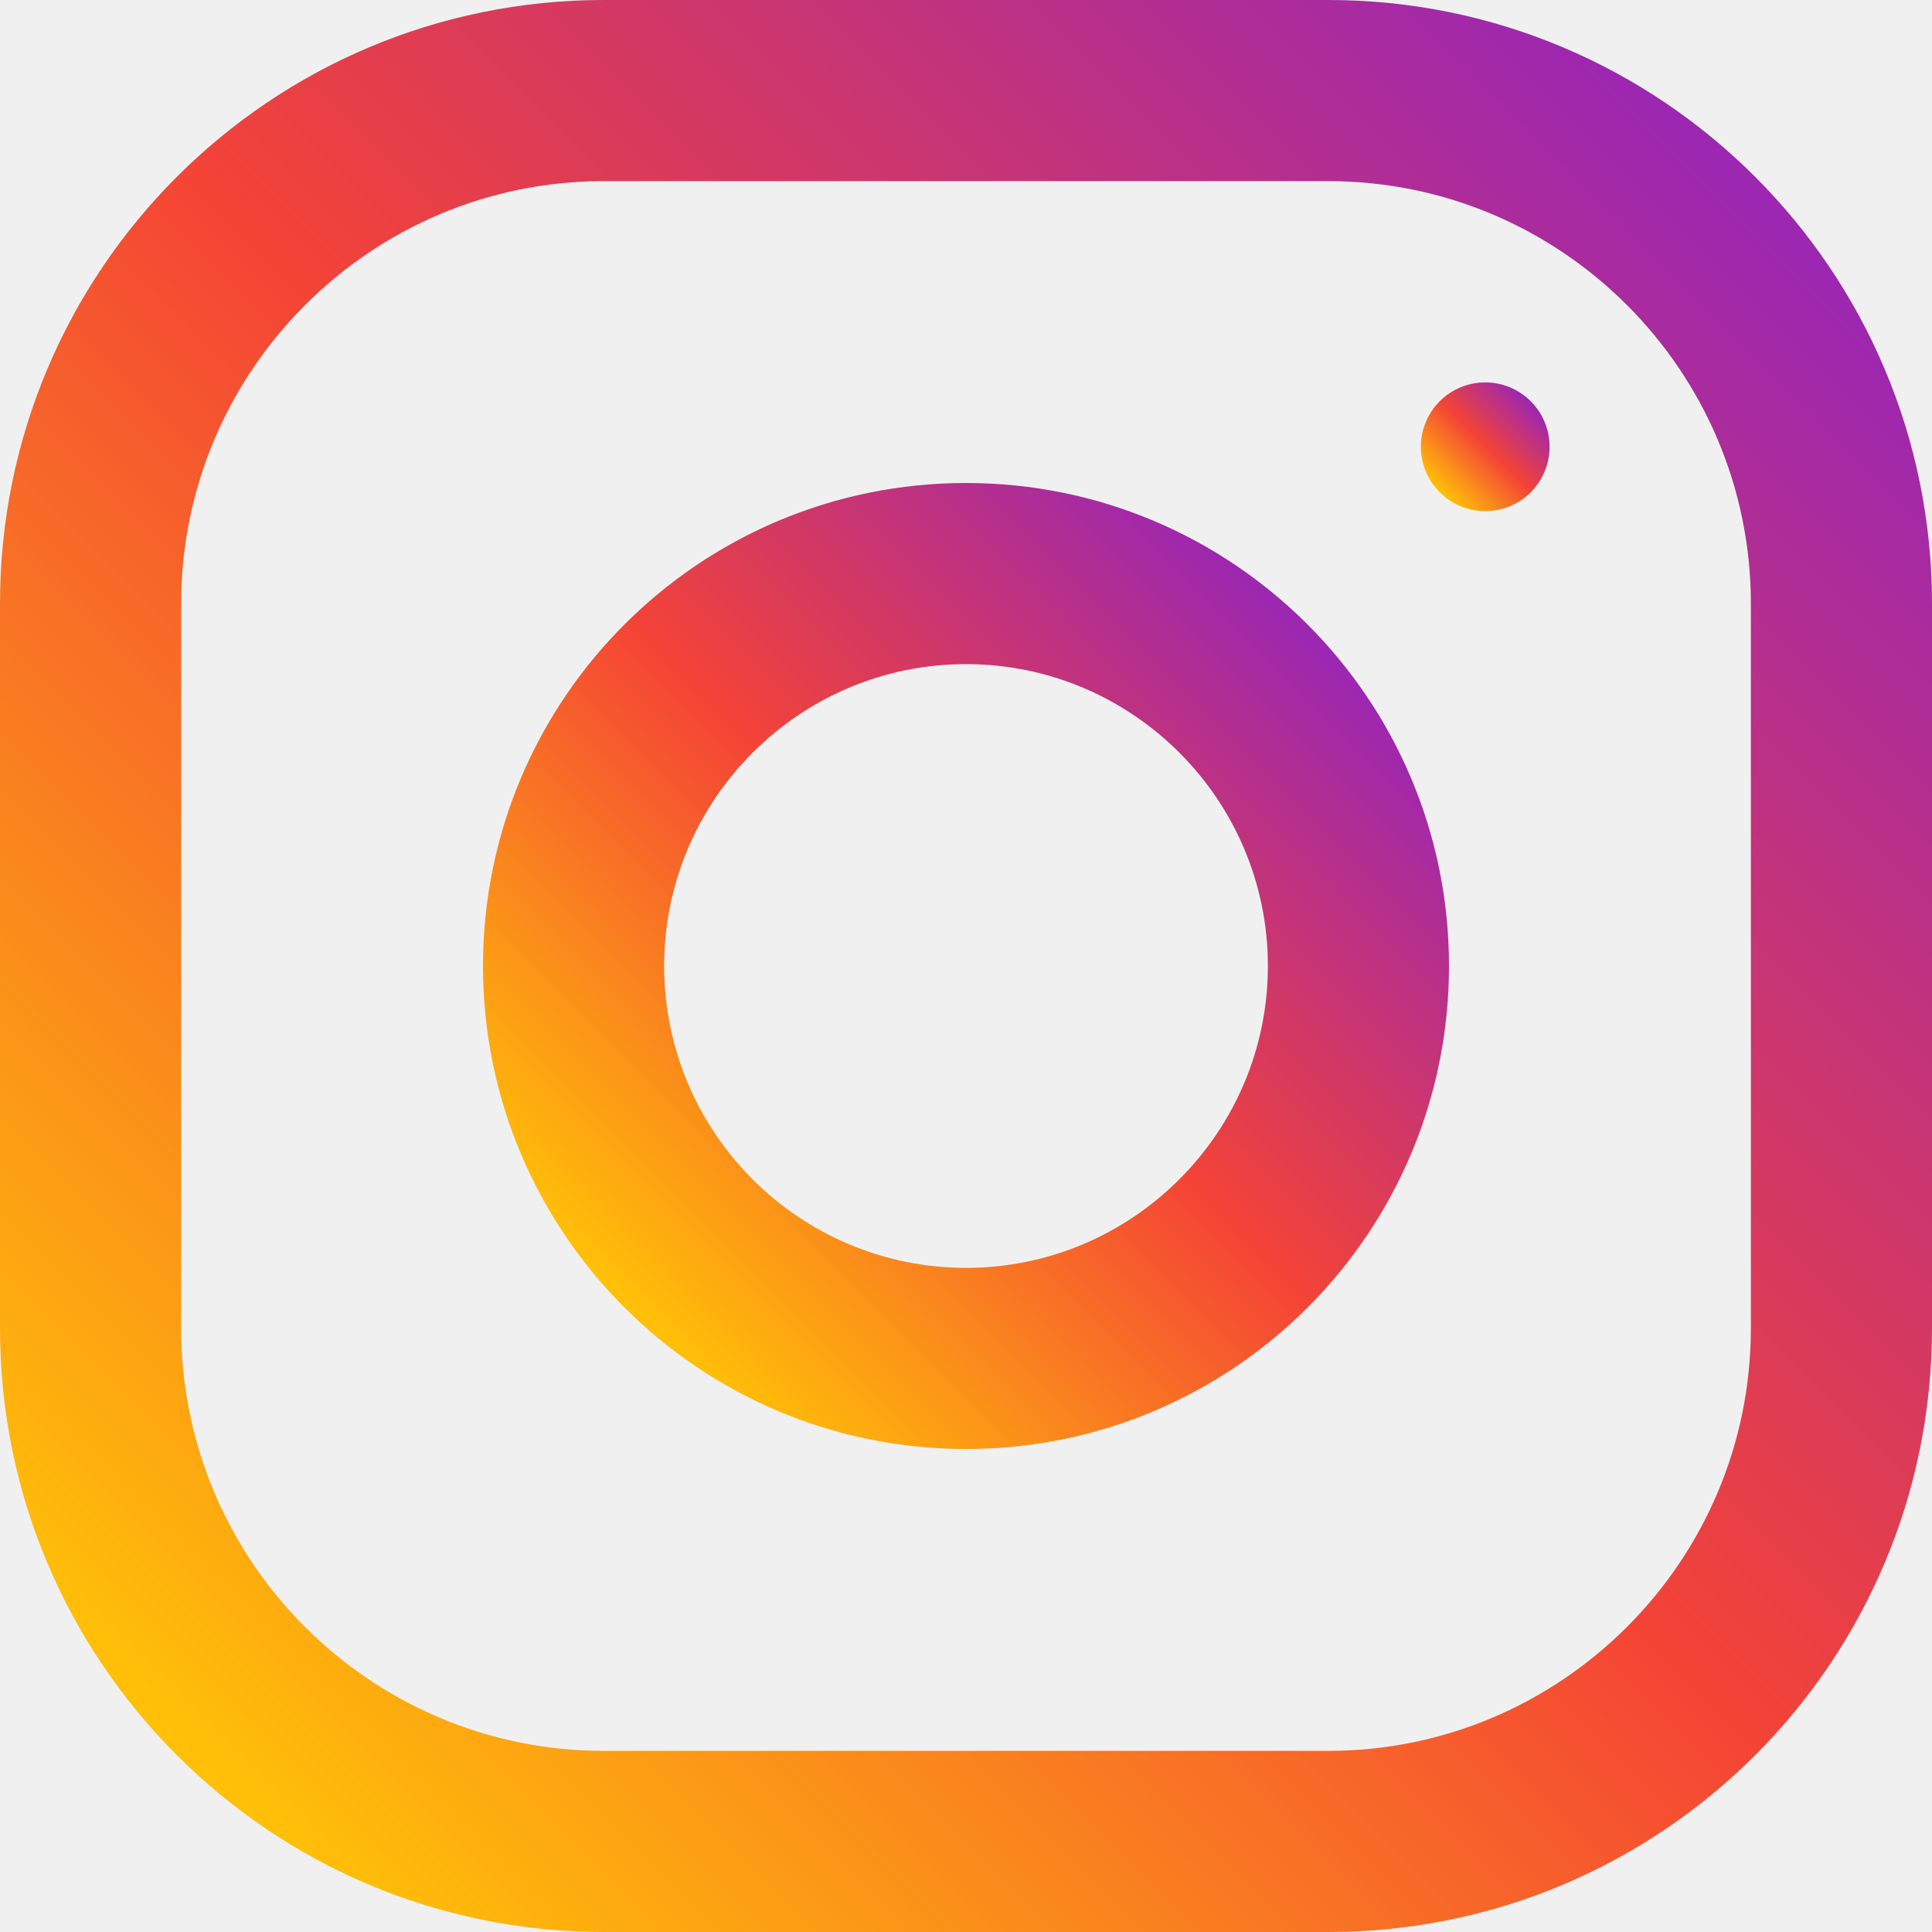
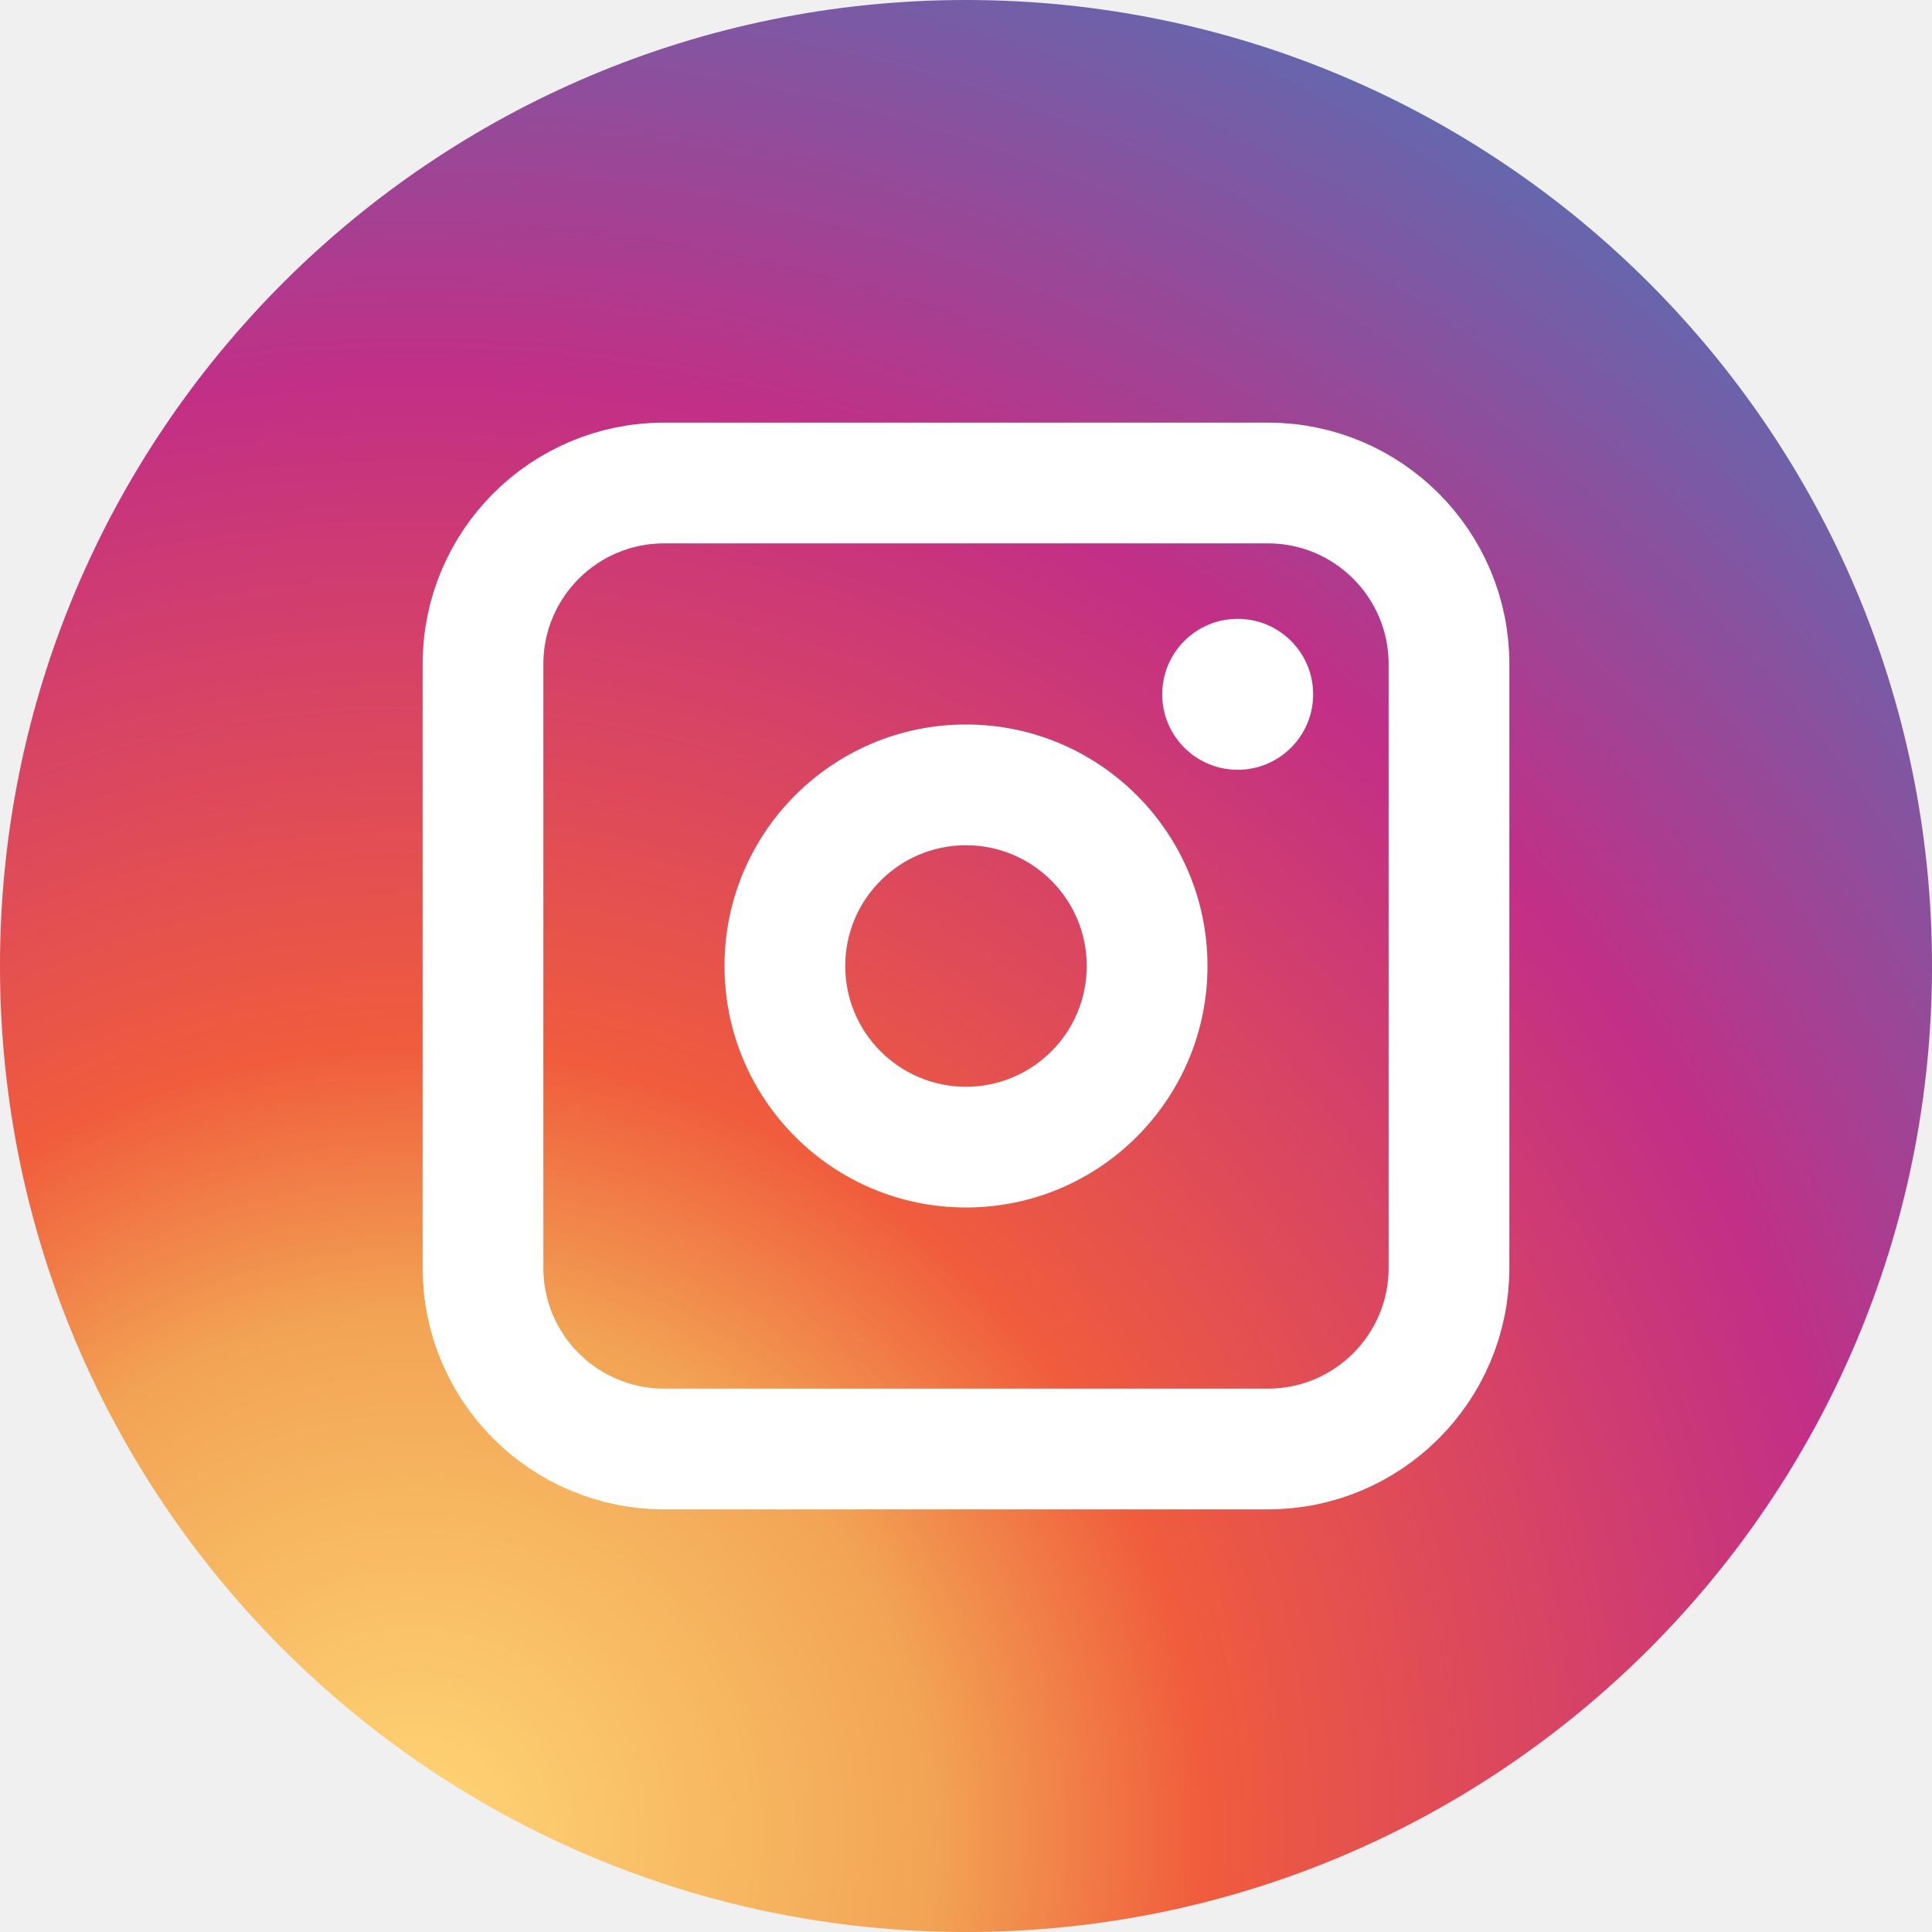
- <svg xmlns="http://www.w3.org/2000/svg" viewBox="0 0 16 16">
-   <linearGradient id="a" x1="1.464" x2="14.536" y1="14.536" y2="1.464" gradientUnits="userSpaceOnUse">
-     <stop offset="0" stop-color="#FFC107" />
-     <stop offset=".507" stop-color="#F44336" />
-     <stop offset=".99" stop-color="#9C27B0" />
-   </linearGradient>
-   <path fill="url(#a)" d="M11 0H5a5 5 0 0 0-5 5v6a5 5 0 0 0 5 5h6a5 5 0 0 0 5-5V5a5 5 0 0 0-5-5zm3.5 11c0 1.93-1.57 3.5-3.5 3.5H5c-1.93 0-3.5-1.57-3.5-3.5V5c0-1.93 1.57-3.5 3.5-3.5h6c1.93 0 3.5 1.57 3.5 3.5v6z" />
-   <linearGradient id="b" x1="5.172" x2="10.828" y1="10.828" y2="5.172" gradientUnits="userSpaceOnUse">
-     <stop offset="0" stop-color="#FFC107" />
-     <stop offset=".507" stop-color="#F44336" />
-     <stop offset=".99" stop-color="#9C27B0" />
-   </linearGradient>
-   <path fill="url(#b)" d="M8 4a4 4 0 1 0 0 8 4 4 0 0 0 0-8zm0 6.5A2.503 2.503 0 0 1 5.5 8c0-1.379 1.122-2.5 2.5-2.5s2.5 1.121 2.5 2.5c0 1.378-1.122 2.5-2.5 2.5z" />
-   <linearGradient id="c" x1="11.923" x2="12.677" y1="4.077" y2="3.323" gradientUnits="userSpaceOnUse">
-     <stop offset="0" stop-color="#FFC107" />
-     <stop offset=".507" stop-color="#F44336" />
-     <stop offset=".99" stop-color="#9C27B0" />
-   </linearGradient>
-   <circle cx="12.3" cy="3.7" r=".533" fill="url(#c)" />
+ <svg xmlns="http://www.w3.org/2000/svg" xmlns:xlink="http://www.w3.org/1999/xlink" data-name="Layer 1" viewBox="0 0 128 128">
+   <defs>
+     <clipPath id="b">
+       <circle cx="64" cy="64" r="64" fill="none" />
+     </clipPath>
+     <clipPath id="c">
+       <path fill="none" d="M104-163H24a24.07 24.07 0 0 0-24 24v80a24.07 24.07 0 0 0 24 24h80a24.07 24.07 0 0 0 24-24v-80a24.07 24.07 0 0 0-24-24Zm16 104a16 16 0 0 1-16 16H24A16 16 0 0 1 8-59v-80a16 16 0 0 1 16-16h80a16 16 0 0 1 16 16Z" />
+     </clipPath>
+     <clipPath id="e">
+       <circle cx="82" cy="209" r="5" fill="none" />
+     </clipPath>
+     <clipPath id="g">
+       <path fill="none" d="M64-115a16 16 0 0 0-16 16 16 16 0 0 0 16 16 16 16 0 0 0 16-16 16 16 0 0 0-16-16Zm0 24a8 8 0 0 1-8-8 8 8 0 0 1 8-8 8 8 0 0 1 8 8 8 8 0 0 1-8 8Z" />
+     </clipPath>
+     <clipPath id="h">
+       <path fill="none" d="M84-63H44a16 16 0 0 1-16-16v-40a16 16 0 0 1 16-16h40a16 16 0 0 1 16 16v40a16 16 0 0 1-16 16Zm-40-64a8 8 0 0 0-8 8v40a8 8 0 0 0 8 8h40a8 8 0 0 0 8-8v-40a8 8 0 0 0-8-8Z" />
+     </clipPath>
+     <clipPath id="i">
+       <circle cx="82" cy="-117" r="5" fill="none" />
+     </clipPath>
+     <radialGradient id="a" cx="27.5" cy="121.5" r="137.5" gradientUnits="userSpaceOnUse">
+       <stop offset="0" stop-color="#ffd676" />
+       <stop offset=".25" stop-color="#f2a454" />
+       <stop offset=".38" stop-color="#f05c3c" />
+       <stop offset=".7" stop-color="#c22f86" />
+       <stop offset=".96" stop-color="#6666ad" />
+       <stop offset=".99" stop-color="#5c6cb2" />
+     </radialGradient>
+     <radialGradient id="d" cx="27.5" cy="-41.5" r="148.5" xlink:href="#a" />
+     <radialGradient id="f" cx="13.87" cy="303.38" r="185.63" xlink:href="#a" />
+     <radialGradient id="j" cx="13.87" cy="-22.62" r="185.63" xlink:href="#a" />
+   </defs>
+   <g clip-path="url(#b)">
+     <circle cx="27.5" cy="121.5" r="137.5" fill="url(#a)" />
+   </g>
+   <g clip-path="url(#c)">
+     <circle cx="27.5" cy="-41.5" r="148.5" fill="url(#d)" />
+   </g>
+   <g clip-path="url(#e)">
+     <circle cx="13.87" cy="303.38" r="185.63" fill="url(#f)" />
+   </g>
+   <g clip-path="url(#g)">
+     <circle cx="27.5" cy="-41.5" r="148.5" fill="url(#d)" />
+   </g>
+   <g clip-path="url(#h)">
+     <circle cx="27.5" cy="-41.5" r="148.5" fill="url(#d)" />
+   </g>
+   <g clip-path="url(#i)">
+     <circle cx="13.87" cy="-22.62" r="185.63" fill="url(#j)" />
+   </g>
+   <circle cx="82" cy="46" r="5" fill="#fff" />
+   <path fill="#fff" d="M64 48a16 16 0 1 0 16 16 16 16 0 0 0-16-16Zm0 24a8 8 0 1 1 8-8 8 8 0 0 1-8 8Z" />
+   <rect width="64" height="64" x="32" y="32" fill="none" stroke="#fff" stroke-miterlimit="10" stroke-width="8" rx="12" ry="12" />
</svg>
